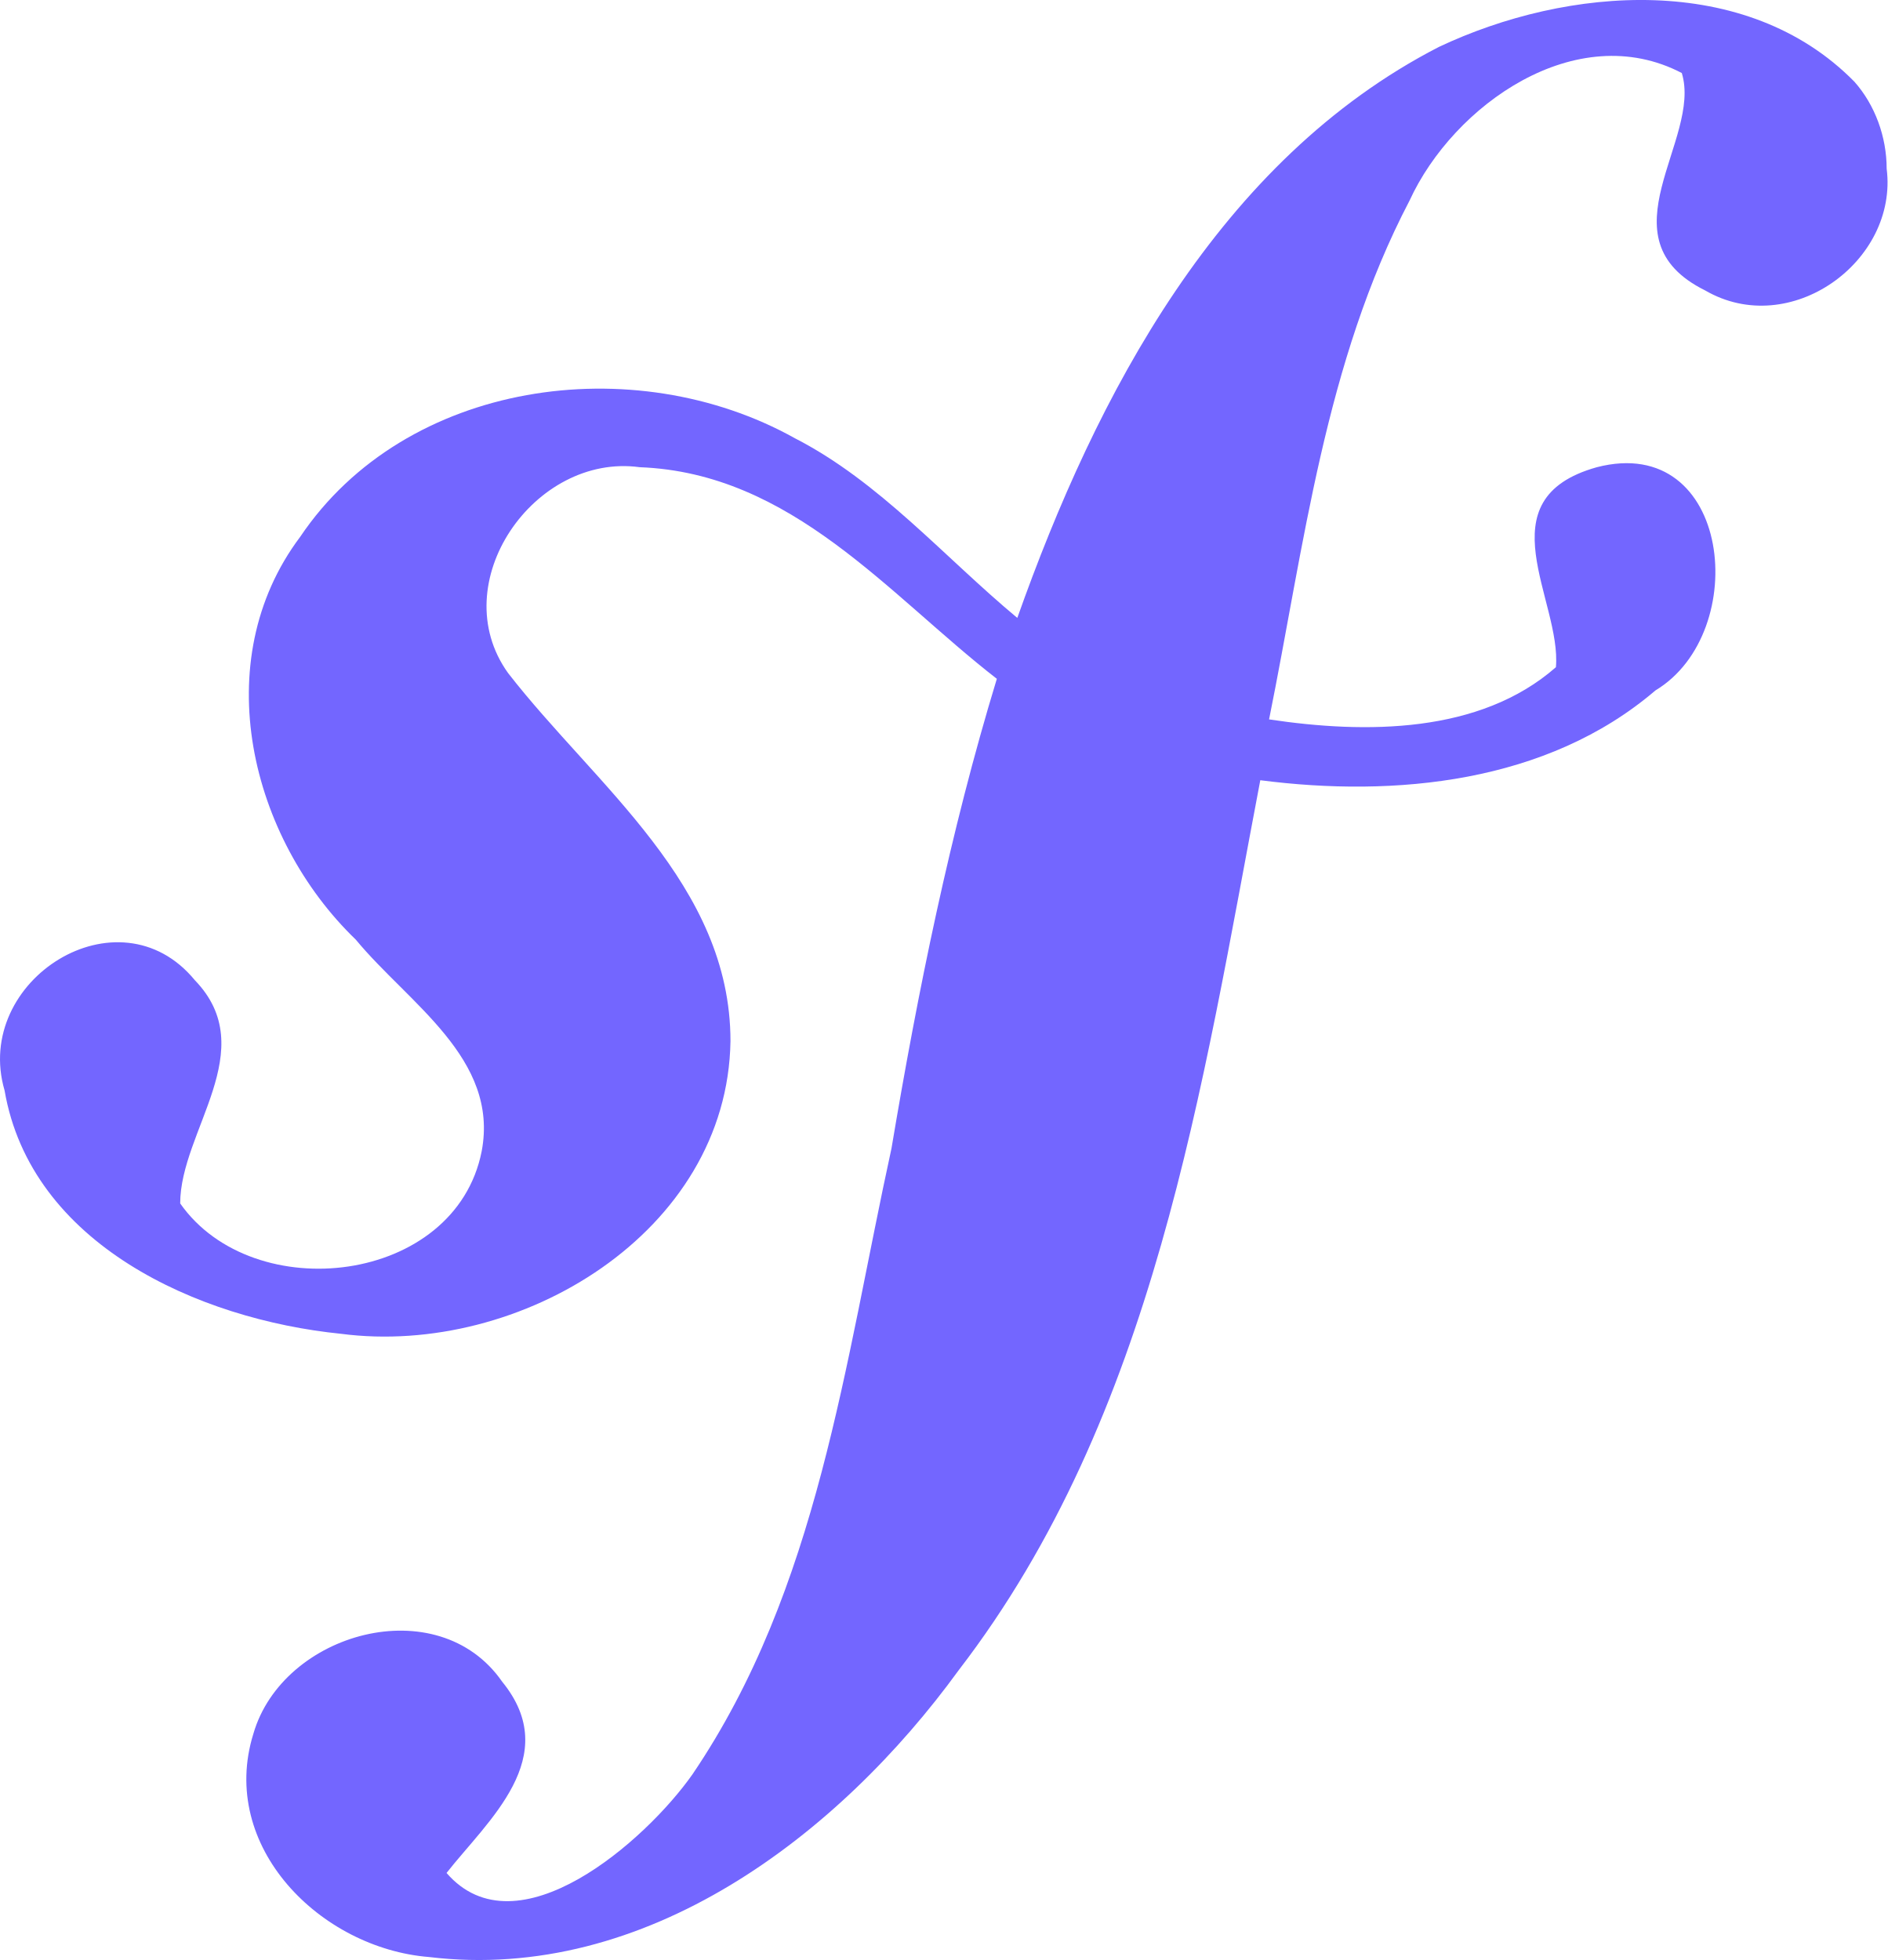
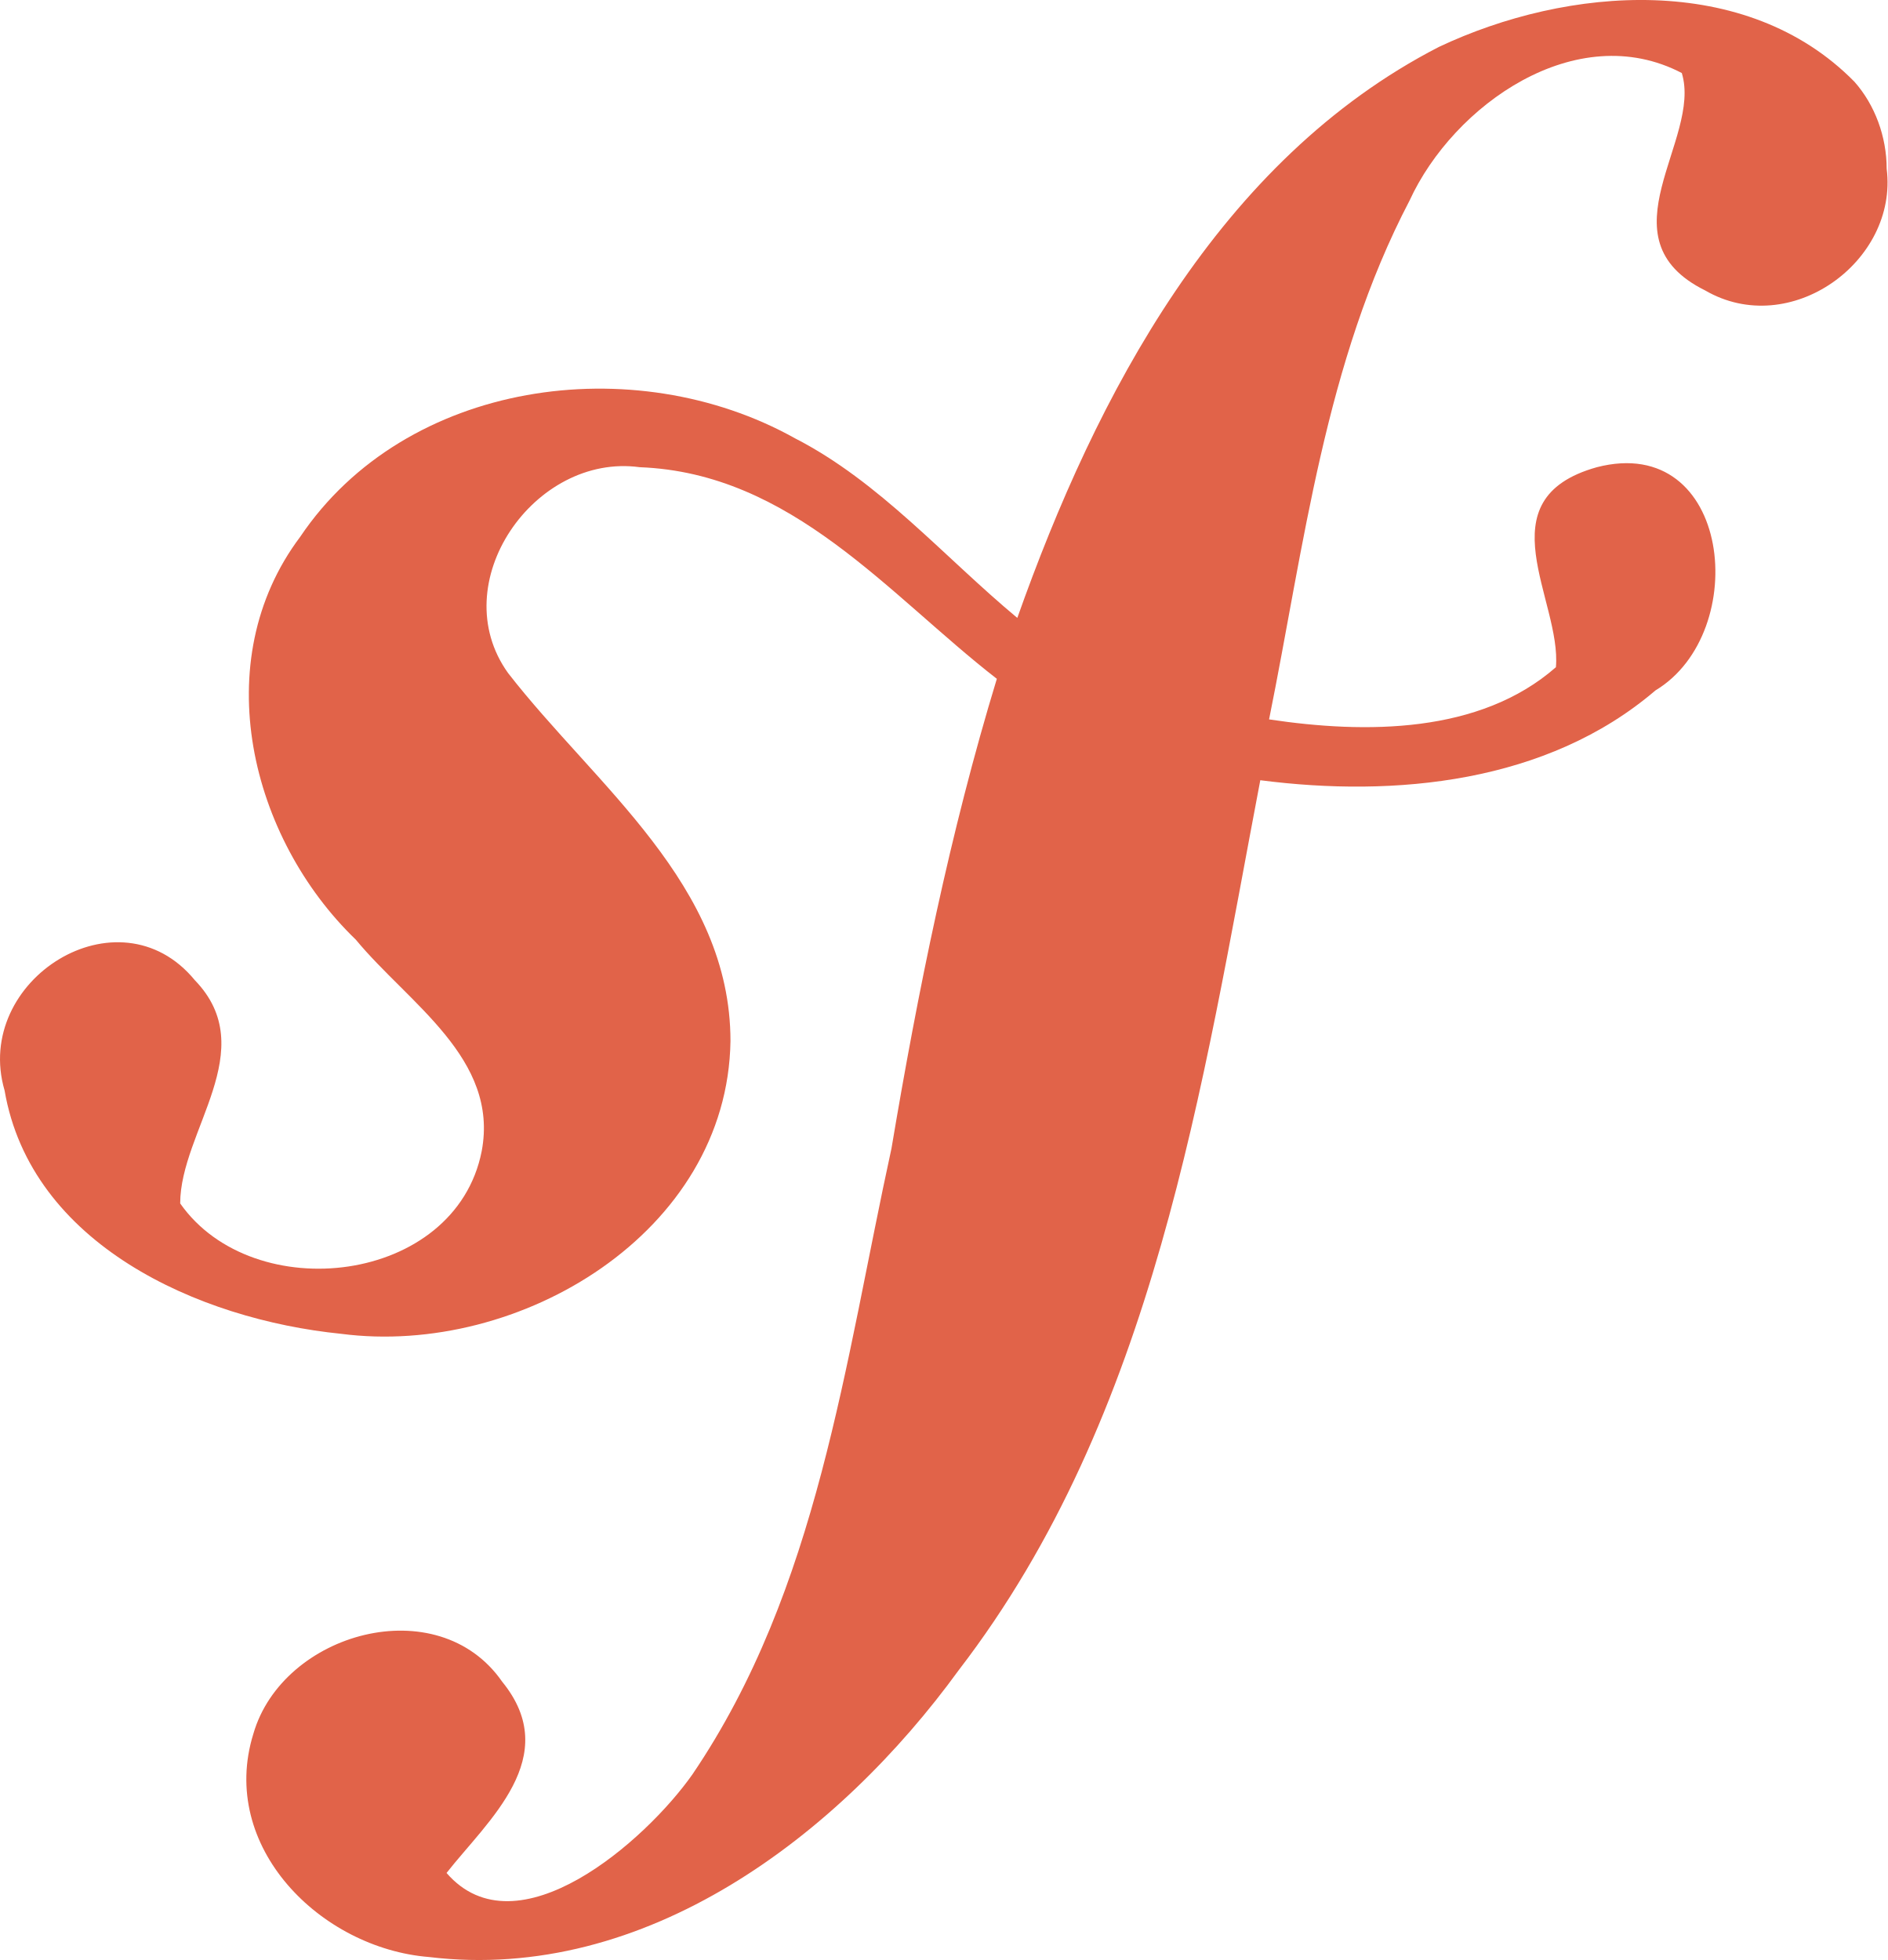
<svg xmlns="http://www.w3.org/2000/svg" width="26" height="27" viewBox="0 0 26 27" fill="none">
-   <path d="M25.988 2.324C26.149 3.602 24.657 4.68 23.488 4.001C22.037 3.282 23.448 1.925 23.166 1.006C21.714 0.248 20.021 1.445 19.416 2.763C18.247 4.999 17.965 7.514 17.481 9.91C18.811 10.11 20.384 10.11 21.432 9.191C21.512 8.273 20.424 6.876 21.996 6.436C23.851 5.957 24.133 8.712 22.803 9.511C21.311 10.788 19.214 10.988 17.36 10.748C16.553 14.981 15.908 19.492 13.207 23.006C11.554 25.282 8.893 27.318 5.909 26.959C4.417 26.839 3.006 25.441 3.49 23.884C3.893 22.487 6.03 21.888 6.917 23.166C7.764 24.204 6.715 25.082 6.151 25.801C7.119 26.919 8.893 25.361 9.538 24.443C11.271 21.888 11.634 18.774 12.28 15.819C12.642 13.663 13.086 11.467 13.731 9.351C12.239 8.193 10.909 6.516 8.812 6.436C7.361 6.237 6.111 8.033 6.998 9.271C8.207 10.828 10.062 12.186 10.062 14.342C10.022 16.977 7.159 18.694 4.699 18.374C2.724 18.175 0.426 17.137 0.063 15.021C-0.381 13.503 1.635 12.226 2.684 13.503C3.611 14.462 2.482 15.579 2.482 16.578C3.49 18.015 6.272 17.696 6.635 15.859C6.877 14.581 5.627 13.823 4.901 12.944C3.45 11.547 2.845 9.111 4.135 7.395C5.586 5.239 8.731 4.799 10.949 6.037C12.118 6.636 13.005 7.674 14.013 8.512C15.102 5.438 16.795 2.204 19.819 0.647C21.593 -0.192 24.053 -0.391 25.544 1.126C25.827 1.445 25.988 1.885 25.988 2.324Z" fill="#7366FF" />
+   <path d="M25.988 2.324C26.149 3.602 24.657 4.68 23.488 4.001C22.037 3.282 23.448 1.925 23.166 1.006C21.714 0.248 20.021 1.445 19.416 2.763C18.247 4.999 17.965 7.514 17.481 9.91C18.811 10.11 20.384 10.11 21.432 9.191C21.512 8.273 20.424 6.876 21.996 6.436C23.851 5.957 24.133 8.712 22.803 9.511C21.311 10.788 19.214 10.988 17.36 10.748C16.553 14.981 15.908 19.492 13.207 23.006C11.554 25.282 8.893 27.318 5.909 26.959C4.417 26.839 3.006 25.441 3.49 23.884C3.893 22.487 6.03 21.888 6.917 23.166C7.764 24.204 6.715 25.082 6.151 25.801C7.119 26.919 8.893 25.361 9.538 24.443C11.271 21.888 11.634 18.774 12.28 15.819C12.642 13.663 13.086 11.467 13.731 9.351C12.239 8.193 10.909 6.516 8.812 6.436C7.361 6.237 6.111 8.033 6.998 9.271C8.207 10.828 10.062 12.186 10.062 14.342C10.022 16.977 7.159 18.694 4.699 18.374C2.724 18.175 0.426 17.137 0.063 15.021C-0.381 13.503 1.635 12.226 2.684 13.503C3.611 14.462 2.482 15.579 2.482 16.578C3.49 18.015 6.272 17.696 6.635 15.859C6.877 14.581 5.627 13.823 4.901 12.944C3.45 11.547 2.845 9.111 4.135 7.395C5.586 5.239 8.731 4.799 10.949 6.037C12.118 6.636 13.005 7.674 14.013 8.512C15.102 5.438 16.795 2.204 19.819 0.647C21.593 -0.192 24.053 -0.391 25.544 1.126C25.827 1.445 25.988 1.885 25.988 2.324Z" fill="#e16349" />
</svg>
